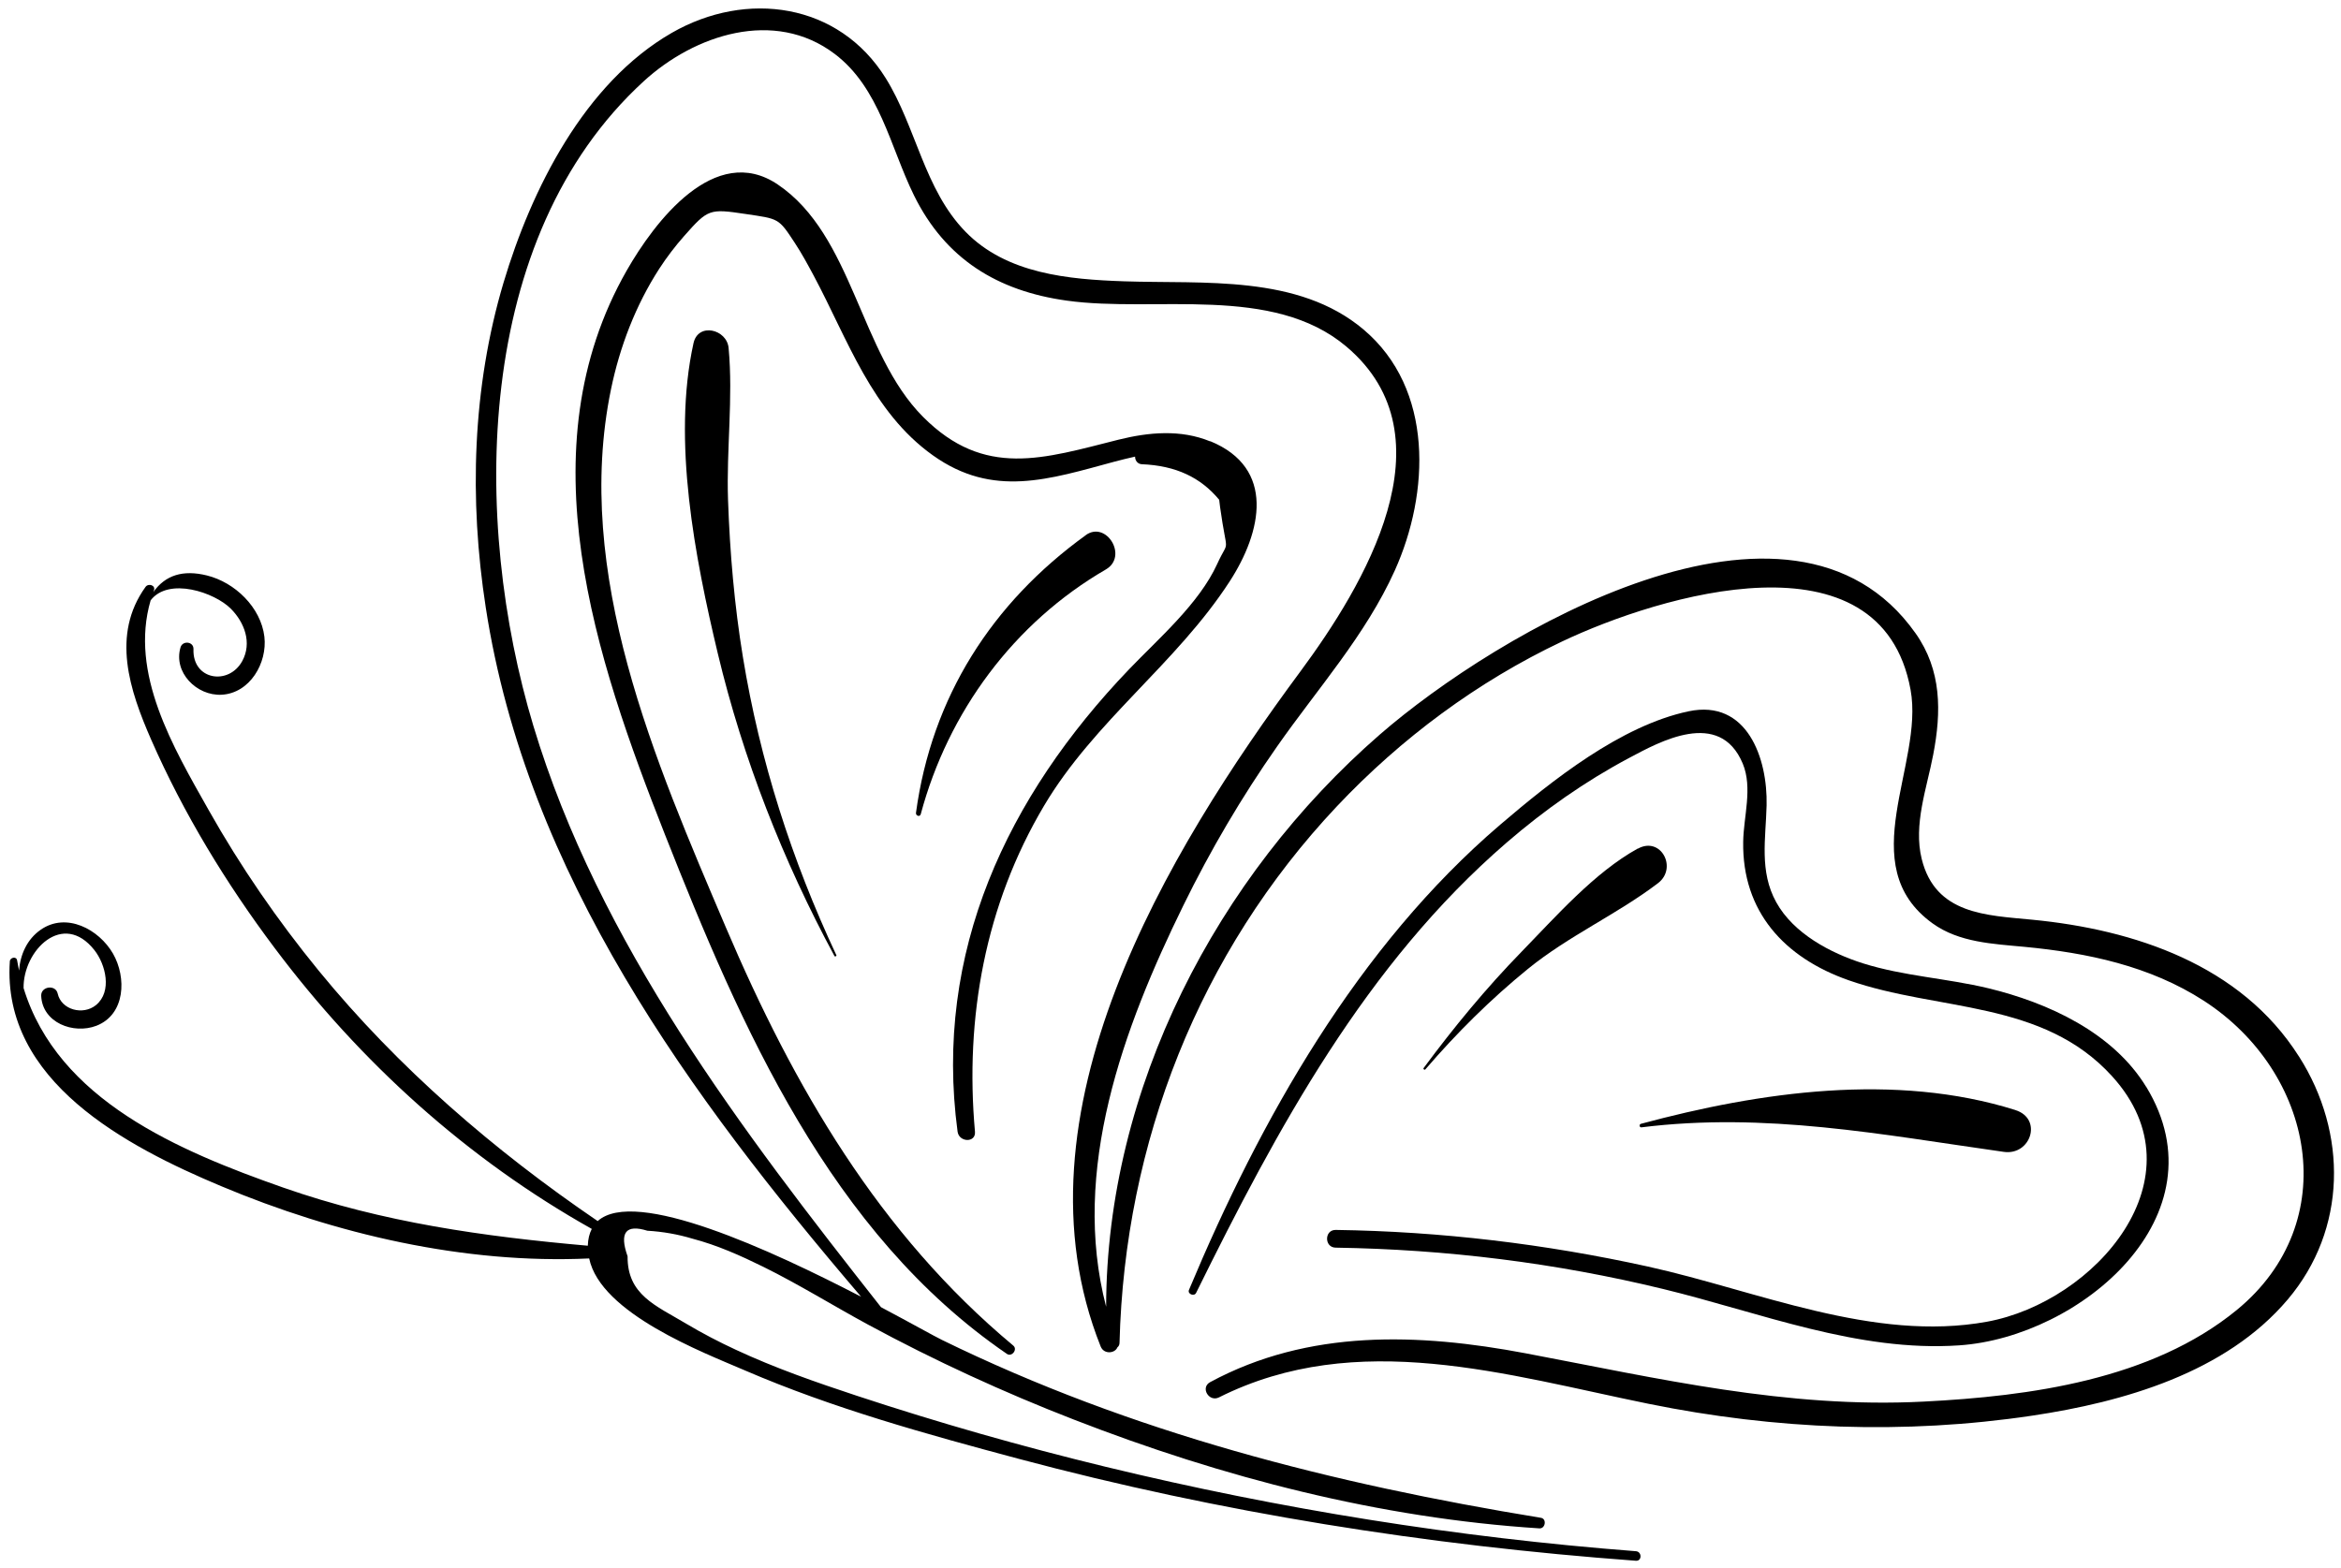
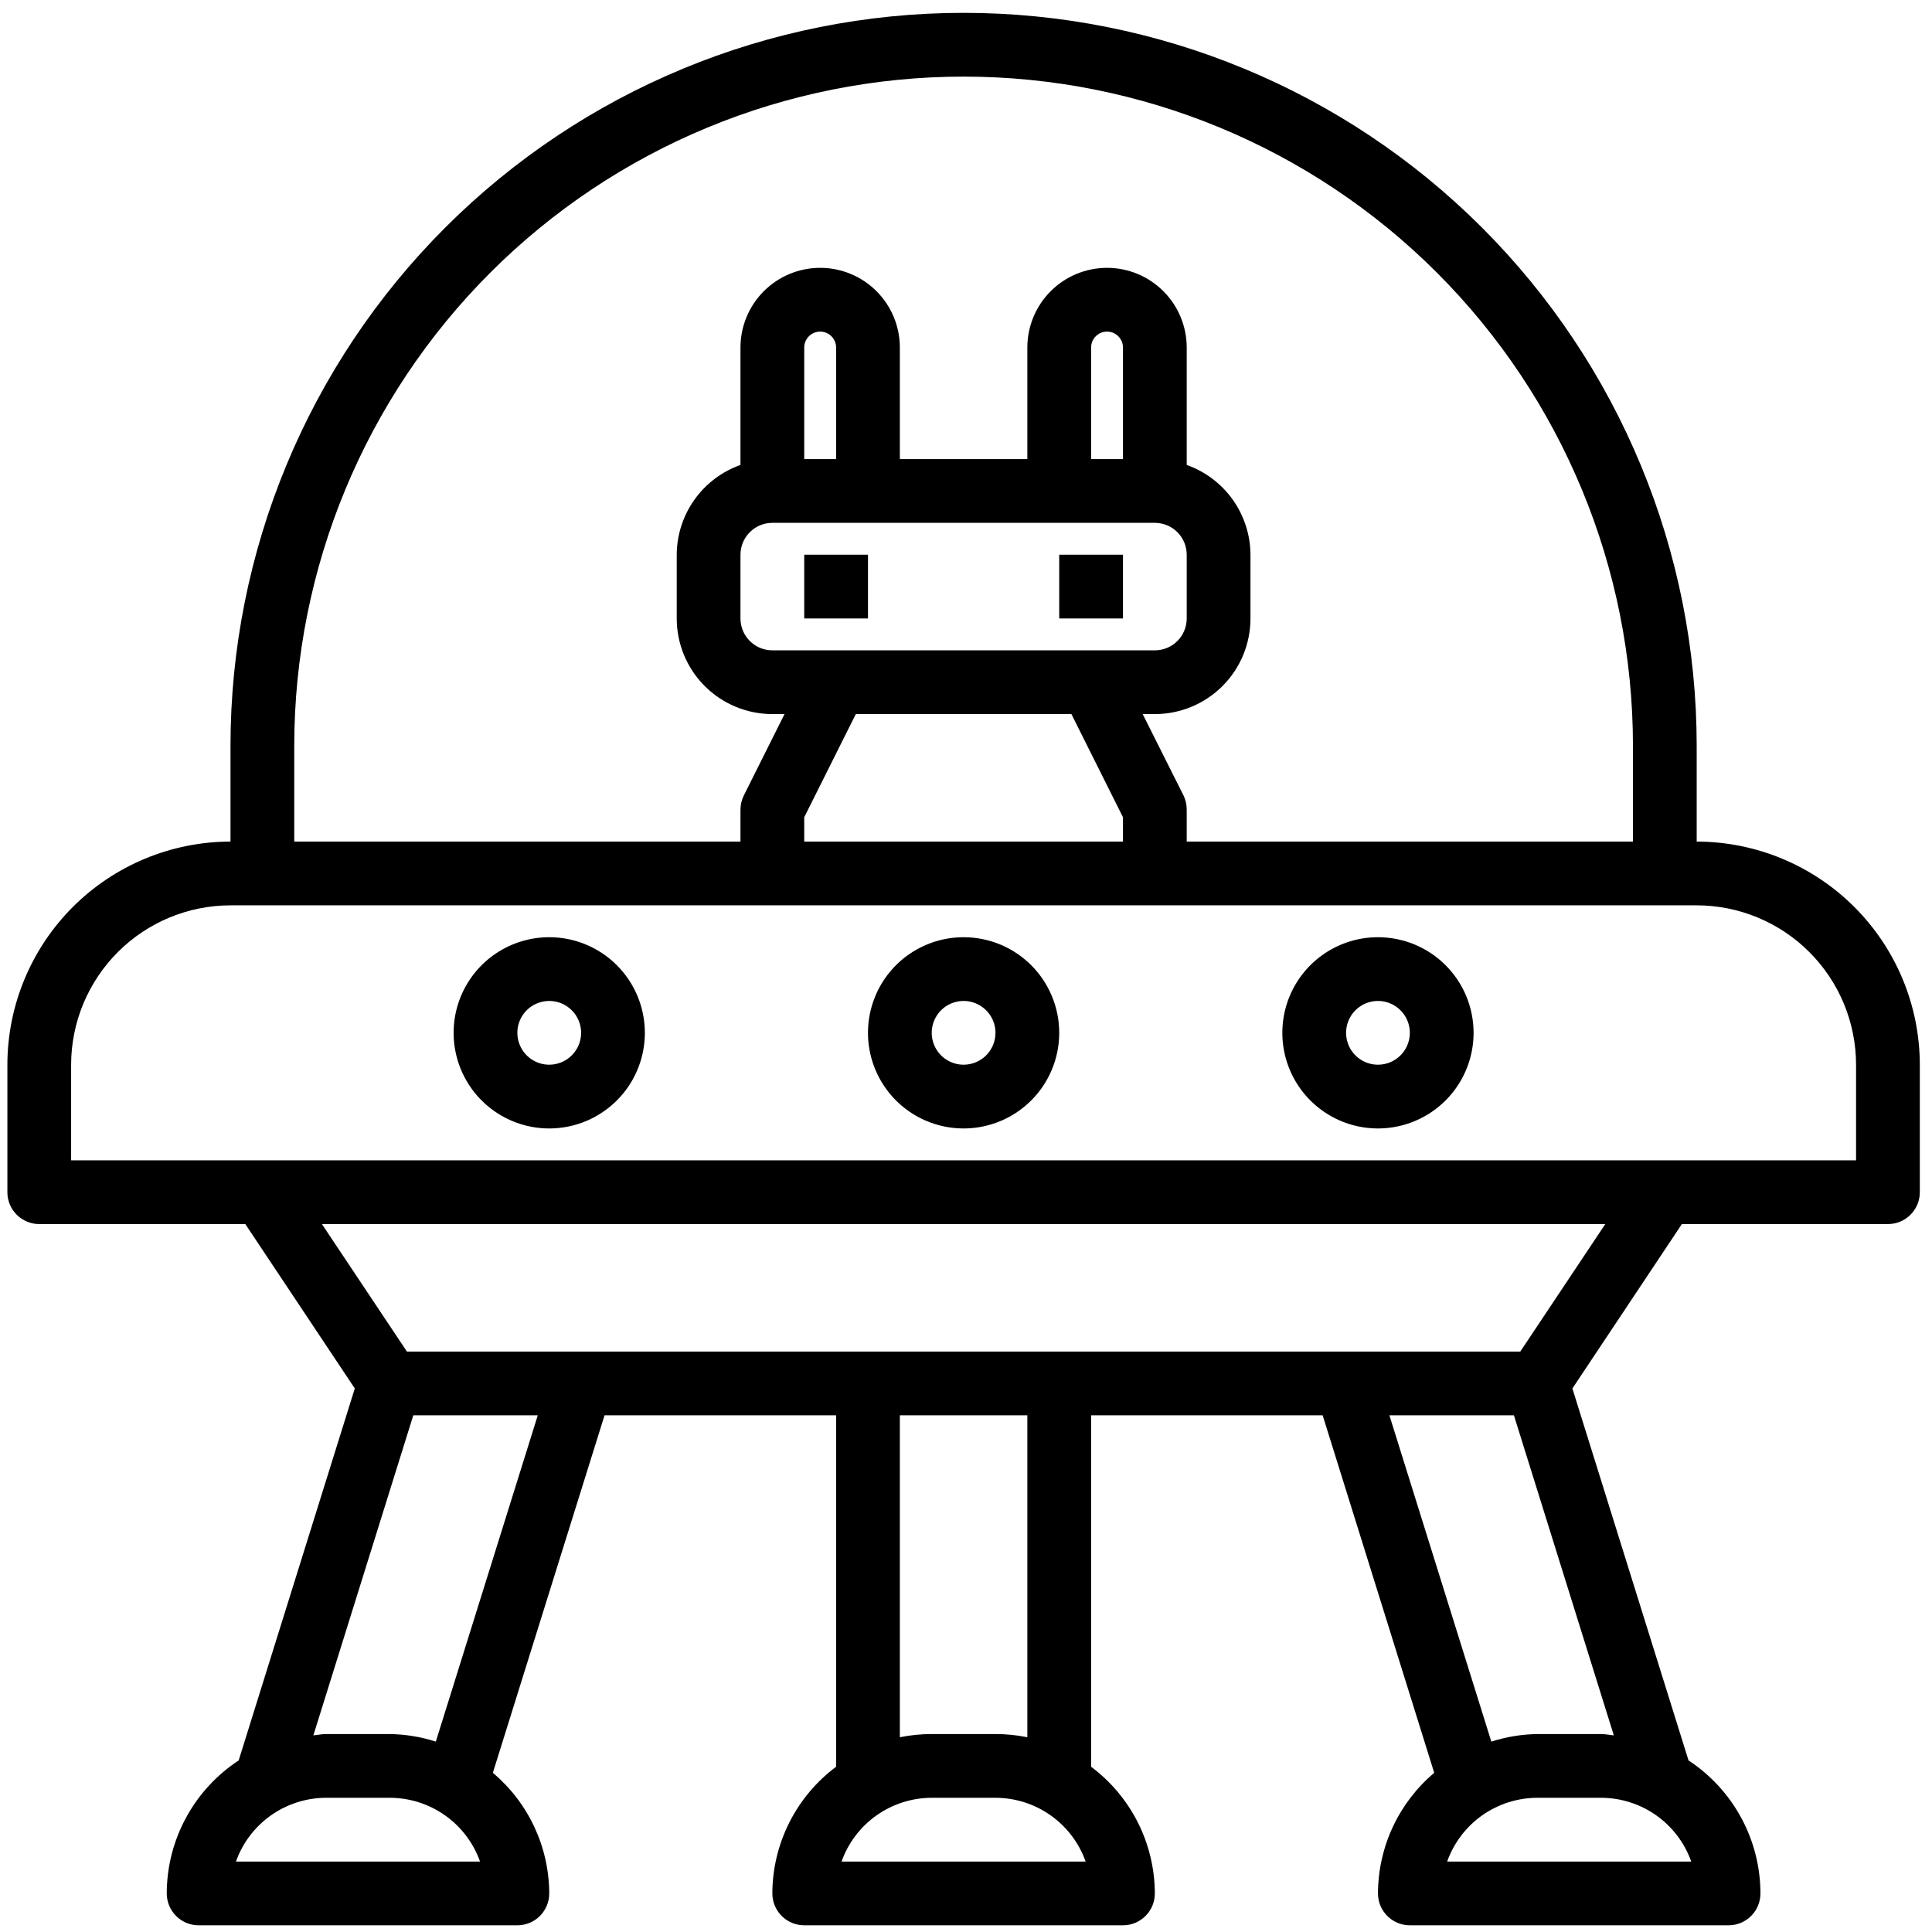
- <svg xmlns="http://www.w3.org/2000/svg" width="206" height="138" viewBox="0 0 206 138" fill="none">
-   <path d="M202.285 92.972C197.185 84.933 187.825 81.823 178.805 80.953C174.805 80.562 170.315 80.502 169.105 75.612C168.355 72.593 169.555 69.373 170.115 66.433C170.845 62.642 170.865 58.992 168.555 55.733C157.635 40.282 131.605 55.803 121.425 64.653C107.045 77.162 97.375 95.812 97.335 115.022C94.215 103.042 98.825 90.513 104.135 79.692C106.515 74.832 109.265 70.153 112.375 65.713C115.925 60.633 120.165 55.922 122.735 50.222C125.805 43.413 126.195 34.242 119.985 29.003C114.225 24.142 105.915 25.003 98.915 24.762C94.025 24.593 88.575 24.113 84.955 20.392C81.325 16.672 80.615 11.172 77.935 6.872C73.815 0.252 65.695 -0.888 59.115 2.892C51.415 7.322 46.755 16.683 44.305 24.892C41.555 34.133 41.275 43.983 42.745 53.472C46.365 76.983 60.685 96.463 75.775 114.142C67.845 110.032 55.885 104.512 52.595 107.482C43.475 101.272 35.045 94.002 28.045 85.442C24.425 81.013 21.165 76.282 18.355 71.293C15.255 65.793 11.375 59.282 13.255 52.843C14.845 50.773 18.885 52.142 20.315 53.583C21.515 54.792 22.195 56.583 21.315 58.193C20.125 60.362 16.925 59.873 17.025 57.133C17.045 56.462 16.065 56.362 15.885 56.983C15.235 59.182 17.305 61.263 19.495 61.153C21.995 61.023 23.535 58.352 23.265 56.042C22.955 53.462 20.675 51.263 18.205 50.653C16.105 50.133 14.555 50.623 13.495 52.112C13.515 52.062 13.525 52.013 13.545 51.972C13.715 51.513 13.055 51.312 12.805 51.663C9.775 55.873 11.395 60.752 13.305 65.112C16.155 71.612 19.915 77.782 24.165 83.442C31.725 93.522 41.105 102.012 52.075 108.172C51.865 108.582 51.745 109.062 51.725 109.652C42.575 108.842 33.715 107.612 24.945 104.542C15.735 101.312 5.085 96.832 2.075 86.972C2.025 83.662 5.545 80.112 8.315 83.642C9.295 84.892 9.895 87.282 8.445 88.472C7.315 89.392 5.395 88.903 5.075 87.453C4.895 86.642 3.595 86.812 3.625 87.653C3.725 90.022 6.455 91.062 8.475 90.293C11.045 89.302 11.145 86.032 9.945 83.942C8.705 81.793 5.835 80.263 3.575 81.843C2.375 82.683 1.785 84.022 1.675 85.433C1.615 85.132 1.555 84.832 1.505 84.532C1.445 84.153 0.885 84.272 0.865 84.623C0.155 95.172 11.155 100.922 19.445 104.402C29.475 108.622 40.865 111.282 51.845 110.772C52.855 115.612 61.865 119.042 65.585 120.642C73.285 123.962 81.535 126.242 89.615 128.402C107.395 133.152 125.605 136.032 143.955 137.382C144.495 137.422 144.495 136.582 143.955 136.542C128.205 135.332 112.645 132.832 97.295 129.112C89.915 127.322 82.615 125.242 75.405 122.862C71.805 121.672 68.205 120.422 64.755 118.812C63.265 118.122 61.805 117.362 60.395 116.522C57.705 114.912 55.195 113.982 55.225 110.582C54.485 108.492 55.065 107.742 56.965 108.332C58.315 108.412 59.645 108.642 60.935 109.032C63.105 109.602 65.145 110.512 67.155 111.502C70.315 113.062 73.315 114.932 76.415 116.612C82.255 119.772 88.305 122.552 94.485 124.952C107.595 130.052 121.405 133.632 135.465 134.532C135.995 134.562 136.125 133.682 135.595 133.602C117.315 130.612 99.595 126.122 82.885 117.942C82.205 117.612 80.205 116.482 77.525 115.062C65.275 99.502 52.705 83.043 46.935 63.892C41.515 45.892 41.635 20.913 56.635 7.162C61.115 3.052 68.145 0.732 73.445 4.742C77.405 7.732 78.335 12.943 80.425 17.192C83.185 22.793 87.765 25.613 93.875 26.462C101.675 27.552 111.985 25.003 118.495 30.523C127.915 38.502 119.975 51.602 114.445 59.083C102.655 75.013 88.705 98.103 96.855 118.522C97.145 119.242 98.115 119.132 98.325 118.602C98.435 118.512 98.515 118.382 98.515 118.192C98.965 100.592 105.515 83.843 117.645 70.972C123.295 64.983 130.015 59.992 137.465 56.462C146.045 52.392 165.525 46.483 168.125 60.722C169.325 67.312 162.975 76.172 170.065 81.282C172.395 82.963 175.385 83.082 178.145 83.343C183.685 83.873 189.185 85.022 193.935 88.093C203.645 94.382 206.265 107.572 196.825 115.312C189.325 121.452 178.605 122.902 169.275 123.372C157.215 123.992 145.985 121.342 134.255 119.122C124.825 117.342 115.155 116.982 106.485 121.662C105.605 122.142 106.385 123.442 107.265 123.002C119.435 116.902 132.595 121.032 145.095 123.572C156.215 125.832 167.565 126.292 178.815 124.612C186.855 123.412 195.855 120.842 201.315 114.382C206.535 108.212 206.585 99.733 202.315 93.013L202.285 92.972Z" fill="black" />
-   <path d="M106.494 38.852C103.894 37.782 101.084 38.042 98.424 38.703C91.854 40.352 86.634 42.142 81.214 36.682C75.644 31.082 75.074 20.723 68.444 16.242C62.904 12.492 57.584 19.552 55.154 23.802C46.154 39.562 52.404 57.953 58.514 73.463C65.194 90.392 73.064 108.543 88.604 119.173C89.034 119.473 89.574 118.782 89.164 118.442C77.344 108.592 69.834 95.623 63.874 81.632C57.644 67.002 50.424 50.472 53.764 34.273C54.534 30.532 55.934 26.872 58.014 23.652C58.664 22.652 59.414 21.663 60.204 20.773C62.304 18.392 62.434 18.363 65.584 18.832C68.544 19.273 68.494 19.172 69.934 21.372C70.554 22.312 71.094 23.312 71.624 24.302C74.604 29.883 76.714 36.252 82.094 40.083C87.384 43.852 92.304 42.193 98.084 40.633C98.694 40.472 99.294 40.322 99.884 40.193C99.874 40.502 100.084 40.843 100.474 40.862C103.474 40.983 105.664 42.032 107.284 43.992C107.314 44.193 107.334 44.413 107.364 44.642C107.994 49.163 108.204 47.242 107.104 49.653C105.514 53.133 101.964 56.193 99.354 58.913C88.634 70.112 82.144 83.802 84.264 99.612C84.394 100.562 85.884 100.613 85.794 99.612C84.894 89.593 86.694 79.642 91.874 70.922C96.294 63.472 103.524 58.403 108.204 51.182C111.034 46.822 112.274 41.203 106.494 38.833V38.852Z" fill="black" />
-   <path d="M188.865 95.682C185.935 90.872 180.205 88.252 174.935 86.982C171.305 86.112 167.525 85.922 163.955 84.802C161.075 83.892 157.825 82.172 156.305 79.422C154.795 76.702 155.385 73.792 155.455 70.892C155.555 66.742 153.735 61.522 148.585 62.612C142.625 63.872 136.565 68.702 132.025 72.582C119.475 83.312 110.925 98.492 104.625 113.542C104.475 113.902 105.085 114.152 105.255 113.802C112.385 99.342 120.195 84.862 132.575 74.172C135.895 71.302 139.505 68.762 143.385 66.702C145.985 65.322 151.315 62.332 153.355 67.212C154.245 69.352 153.425 71.892 153.395 74.092C153.295 80.232 157.005 84.302 162.695 86.292C170.555 89.042 179.745 87.992 185.865 94.742C193.955 103.652 184.365 114.602 174.845 116.342C164.855 118.162 154.605 113.602 144.995 111.482C135.955 109.492 126.785 108.392 117.535 108.262C116.525 108.252 116.525 109.812 117.535 109.822C127.255 109.972 136.905 111.162 146.355 113.462C154.885 115.532 163.475 119.032 172.405 118.422C183.035 117.702 195.775 107.032 188.865 95.672V95.682Z" fill="black" />
-   <path d="M73.585 84.052C69.665 75.682 66.865 66.962 65.374 57.842C64.624 53.272 64.225 48.622 64.064 43.992C63.914 39.562 64.525 35.032 64.115 30.632C63.965 28.982 61.434 28.352 61.025 30.212C59.135 38.772 61.154 49.092 63.164 57.522C65.385 66.812 68.894 75.742 73.424 84.142C73.484 84.252 73.644 84.152 73.594 84.042L73.585 84.052Z" fill="black" />
-   <path d="M95.554 47.102C87.284 53.072 81.984 61.362 80.604 71.543C80.564 71.812 80.954 71.942 81.024 71.662C83.434 62.663 89.214 54.822 97.314 50.123C99.294 48.972 97.354 45.803 95.544 47.102H95.554Z" fill="black" />
-   <path d="M144.115 74.692C140.305 76.802 136.925 80.662 133.895 83.772C130.775 86.972 127.935 90.422 125.275 94.012C125.205 94.102 125.355 94.212 125.425 94.132C128.185 90.922 131.165 87.962 134.455 85.282C138.065 82.352 142.265 80.502 145.895 77.742C147.645 76.412 146.155 73.582 144.125 74.702L144.115 74.692Z" fill="black" />
-   <path d="M177.355 97.712C166.775 94.382 154.865 96.102 144.395 98.922C144.225 98.962 144.255 99.252 144.435 99.232C155.375 97.872 165.575 99.872 176.335 101.392C178.705 101.722 179.765 98.472 177.345 97.712H177.355Z" fill="black" />
+ <svg xmlns="http://www.w3.org/2000/svg" width="112" height="112" viewBox="0 0 112 112" fill="none">
+   <path d="M50.318 32.157H46.622V35.853H50.318V32.157Z" fill="black" />
+   <path d="M65.1 32.157H61.404V35.853H65.1V32.157Z" fill="black" />
+   <path d="M98.359 48.787V43.244C98.359 31.973 93.882 21.163 85.912 13.193C77.942 5.223 67.132 0.745 55.861 0.745C44.59 0.745 33.78 5.223 25.81 13.193C17.84 21.163 13.362 31.973 13.362 43.244V48.787C9.933 48.791 6.645 50.155 4.22 52.58C1.796 55.005 0.432 58.293 0.428 61.722V69.113C0.428 69.603 0.622 70.073 0.969 70.419C1.315 70.766 1.785 70.961 2.276 70.961H14.221L20.568 80.49L13.835 102.055C12.556 102.894 11.506 104.038 10.779 105.384C10.051 106.729 9.669 108.234 9.667 109.764C9.667 110.254 9.861 110.724 10.208 111.07C10.554 111.417 11.024 111.612 11.514 111.612H29.992C30.482 111.612 30.952 111.417 31.299 111.07C31.645 110.724 31.84 110.254 31.84 109.764C31.835 108.431 31.54 107.115 30.976 105.908C30.411 104.7 29.591 103.63 28.571 102.772L35.046 82.047H48.47V102.421C47.326 103.274 46.397 104.382 45.756 105.656C45.114 106.931 44.778 108.337 44.774 109.764C44.774 110.254 44.969 110.724 45.315 111.07C45.662 111.417 46.132 111.612 46.622 111.612H65.1C65.59 111.612 66.06 111.417 66.406 111.07C66.753 110.724 66.947 110.254 66.947 109.764C66.943 108.337 66.607 106.931 65.966 105.656C65.324 104.382 64.395 103.274 63.252 102.421V82.047H76.676L83.143 102.772C82.125 103.631 81.306 104.701 80.743 105.909C80.18 107.116 79.886 108.432 79.882 109.764C79.882 110.254 80.076 110.724 80.423 111.07C80.769 111.417 81.24 111.612 81.73 111.612H100.207C100.697 111.612 101.167 111.417 101.514 111.07C101.86 110.724 102.055 110.254 102.055 109.764C102.053 108.234 101.671 106.729 100.943 105.384C100.215 104.038 99.165 102.894 97.886 102.055L91.153 80.491L97.5 70.961H109.446C109.936 70.961 110.406 70.766 110.753 70.419C111.099 70.073 111.294 69.603 111.294 69.113V61.722C111.289 58.293 109.925 55.005 107.501 52.581C105.076 50.156 101.789 48.792 98.359 48.787ZM17.058 43.244C17.058 32.953 21.146 23.083 28.423 15.806C35.7 8.529 45.57 4.441 55.861 4.441C66.152 4.441 76.022 8.529 83.299 15.806C90.576 23.083 94.664 32.953 94.664 43.244V48.787H68.795V46.94C68.798 46.654 68.735 46.371 68.61 46.114L66.242 41.396H66.947C68.418 41.396 69.828 40.812 70.867 39.773C71.907 38.733 72.491 37.323 72.491 35.853V32.157C72.486 31.015 72.128 29.902 71.467 28.971C70.805 28.039 69.872 27.335 68.795 26.954V20.147C68.795 18.922 68.308 17.747 67.442 16.881C66.576 16.014 65.401 15.527 64.176 15.527C62.951 15.527 61.776 16.014 60.909 16.881C60.043 17.747 59.556 18.922 59.556 20.147V26.614H52.165V20.147C52.165 18.922 51.679 17.747 50.812 16.881C49.946 16.014 48.771 15.527 47.546 15.527C46.321 15.527 45.146 16.014 44.279 16.881C43.413 17.747 42.926 18.922 42.926 20.147V26.954C41.849 27.335 40.916 28.039 40.255 28.971C39.593 29.902 39.236 31.015 39.231 32.157V35.853C39.231 37.323 39.815 38.733 40.855 39.773C41.894 40.812 43.304 41.396 44.774 41.396H45.48L43.12 46.114C42.993 46.37 42.926 46.653 42.926 46.94V48.787H17.058V43.244ZM48.47 26.614H46.622V20.147C46.622 19.902 46.719 19.667 46.893 19.494C47.066 19.32 47.301 19.223 47.546 19.223C47.791 19.223 48.026 19.32 48.199 19.494C48.372 19.667 48.47 19.902 48.47 20.147V26.614ZM44.774 30.31H66.947C67.438 30.31 67.907 30.504 68.254 30.851C68.6 31.197 68.795 31.667 68.795 32.157V35.853C68.795 36.343 68.6 36.813 68.254 37.16C67.907 37.506 67.438 37.701 66.947 37.701H44.774C44.284 37.701 43.814 37.506 43.468 37.16C43.121 36.813 42.926 36.343 42.926 35.853V32.157C42.926 31.667 43.121 31.197 43.468 30.851C43.814 30.504 44.284 30.31 44.774 30.31ZM65.1 26.614H63.252V20.147C63.252 19.902 63.349 19.667 63.523 19.494C63.696 19.32 63.931 19.223 64.176 19.223C64.421 19.223 64.656 19.32 64.829 19.494C65.002 19.667 65.1 19.902 65.1 20.147V26.614ZM49.612 41.396H62.11L65.1 47.376V48.787H46.622V47.376L49.612 41.396ZM13.678 107.916C14.062 106.836 14.77 105.901 15.706 105.239C16.642 104.578 17.759 104.222 18.905 104.22H22.601C23.747 104.222 24.865 104.578 25.801 105.239C26.736 105.901 27.445 106.836 27.828 107.916H13.678ZM25.265 100.963C24.404 100.686 23.506 100.538 22.601 100.525H18.905C18.65 100.525 18.412 100.58 18.166 100.601L23.959 82.047H31.175L25.265 100.963ZM48.786 107.916C49.169 106.836 49.877 105.901 50.813 105.239C51.749 104.578 52.867 104.222 54.013 104.22H57.709C58.855 104.222 59.972 104.578 60.908 105.239C61.844 105.901 62.552 106.836 62.936 107.916H48.786ZM59.556 100.71C58.948 100.586 58.329 100.524 57.709 100.525H54.013C53.392 100.524 52.773 100.586 52.165 100.71V82.047H59.556V100.71ZM83.893 107.916C84.277 106.836 84.985 105.901 85.921 105.239C86.857 104.578 87.975 104.222 89.121 104.22H92.816C93.962 104.222 95.08 104.578 96.016 105.239C96.952 105.901 97.66 106.836 98.043 107.916H83.893ZM92.816 100.525H89.121C88.215 100.538 87.317 100.686 86.454 100.963L80.545 82.047H87.763L93.555 100.601C93.311 100.58 93.071 100.525 92.816 100.525ZM88.132 78.352H23.59L18.662 70.961H93.06L88.132 78.352ZM107.598 67.265H4.123V61.722C4.126 59.272 5.101 56.924 6.833 55.192C8.564 53.46 10.913 52.486 13.362 52.483H98.359C100.809 52.486 103.157 53.46 104.889 55.192C106.621 56.924 107.595 59.272 107.598 61.722V67.265Z" fill="black" />
+   <path d="M55.861 54.331C54.764 54.331 53.693 54.656 52.781 55.265C51.869 55.874 51.159 56.74 50.739 57.753C50.32 58.766 50.21 59.88 50.424 60.955C50.638 62.031 51.166 63.019 51.941 63.794C52.716 64.569 53.704 65.097 54.779 65.311C55.855 65.525 56.969 65.415 57.982 64.995C58.995 64.576 59.861 63.865 60.47 62.954C61.079 62.042 61.404 60.97 61.404 59.874C61.404 58.404 60.82 56.994 59.78 55.954C58.741 54.915 57.331 54.331 55.861 54.331ZM55.861 61.722C55.495 61.722 55.138 61.613 54.834 61.41C54.53 61.207 54.293 60.919 54.154 60.581C54.014 60.243 53.977 59.872 54.048 59.514C54.12 59.155 54.296 58.826 54.554 58.567C54.812 58.309 55.142 58.133 55.5 58.062C55.859 57.99 56.23 58.027 56.568 58.167C56.905 58.307 57.194 58.544 57.397 58.847C57.6 59.151 57.709 59.508 57.709 59.874C57.709 60.364 57.514 60.834 57.167 61.181C56.821 61.527 56.351 61.722 55.861 61.722Z" fill="black" />
+   <path d="M79.882 54.331C78.785 54.331 77.714 54.656 76.802 55.265C75.89 55.874 75.18 56.74 74.76 57.753C74.341 58.766 74.231 59.88 74.445 60.955C74.659 62.031 75.187 63.019 75.962 63.794C76.737 64.569 77.725 65.097 78.8 65.311C79.876 65.525 80.99 65.415 82.003 64.995C83.016 64.576 83.882 63.865 84.491 62.954C85.1 62.042 85.425 60.97 85.425 59.874C85.425 58.404 84.841 56.994 83.801 55.954C82.762 54.915 81.352 54.331 79.882 54.331ZM79.882 61.722C79.516 61.722 79.159 61.613 78.855 61.41C78.551 61.207 78.314 60.919 78.175 60.581C78.035 60.243 77.998 59.872 78.069 59.514C78.141 59.155 78.317 58.826 78.575 58.567C78.834 58.309 79.163 58.133 79.521 58.062C79.88 57.99 80.251 58.027 80.589 58.167C80.926 58.307 81.215 58.544 81.418 58.847C81.621 59.151 81.73 59.508 81.73 59.874C81.73 60.364 81.535 60.834 81.188 61.181C80.842 61.527 80.372 61.722 79.882 61.722Z" fill="black" />
+   <path d="M31.84 54.331C30.743 54.331 29.672 54.656 28.76 55.265C27.848 55.874 27.138 56.74 26.718 57.753C26.299 58.766 26.189 59.88 26.403 60.955C26.617 62.031 27.145 63.019 27.92 63.794C28.695 64.569 29.683 65.097 30.758 65.311C31.834 65.525 32.948 65.415 33.961 64.995C34.974 64.576 35.84 63.865 36.449 62.954C37.058 62.042 37.383 60.97 37.383 59.874C37.383 58.404 36.799 56.994 35.759 55.954C34.72 54.915 33.31 54.331 31.84 54.331ZM31.84 61.722C31.474 61.722 31.117 61.613 30.813 61.41C30.509 61.207 30.272 60.919 30.133 60.581C29.993 60.243 29.956 59.872 30.027 59.514C30.099 59.155 30.275 58.826 30.533 58.567C30.791 58.309 31.121 58.133 31.479 58.062C31.838 57.99 32.209 58.027 32.547 58.167C32.884 58.307 33.173 58.544 33.376 58.847C33.579 59.151 33.688 59.508 33.688 59.874C33.688 60.364 33.493 60.834 33.146 61.181C32.8 61.527 32.33 61.722 31.84 61.722Z" fill="black" />
</svg>
